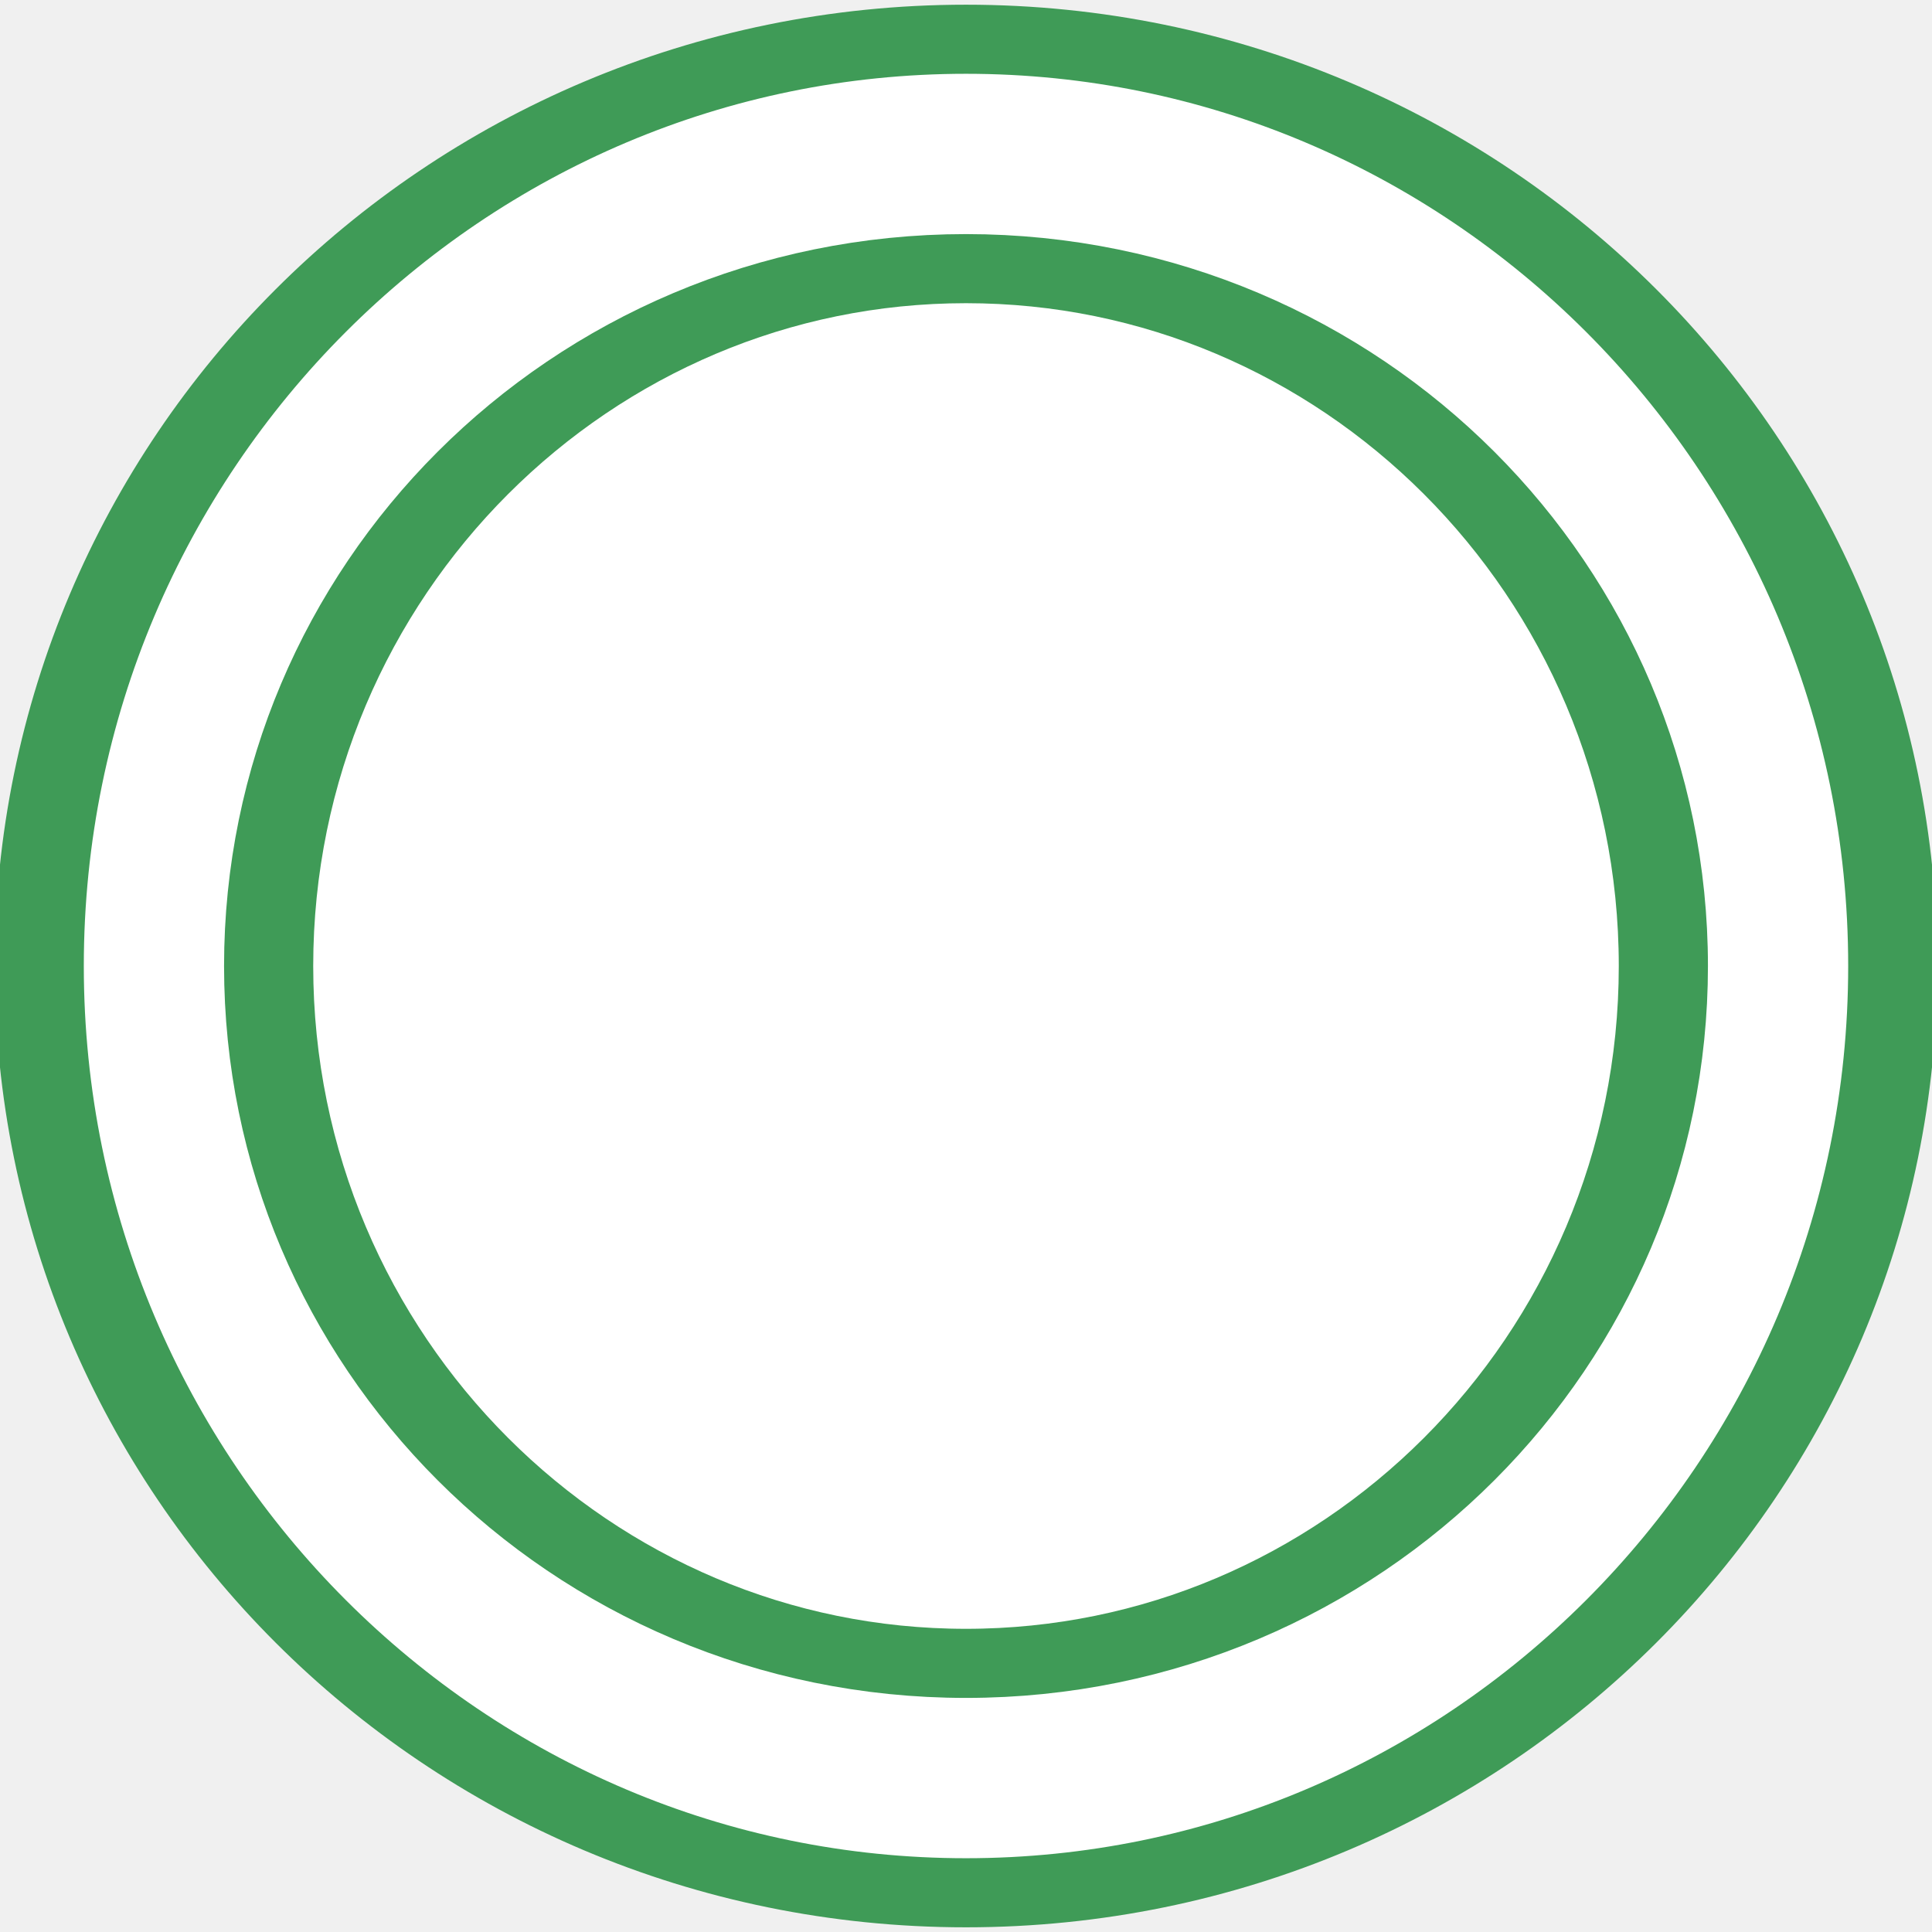
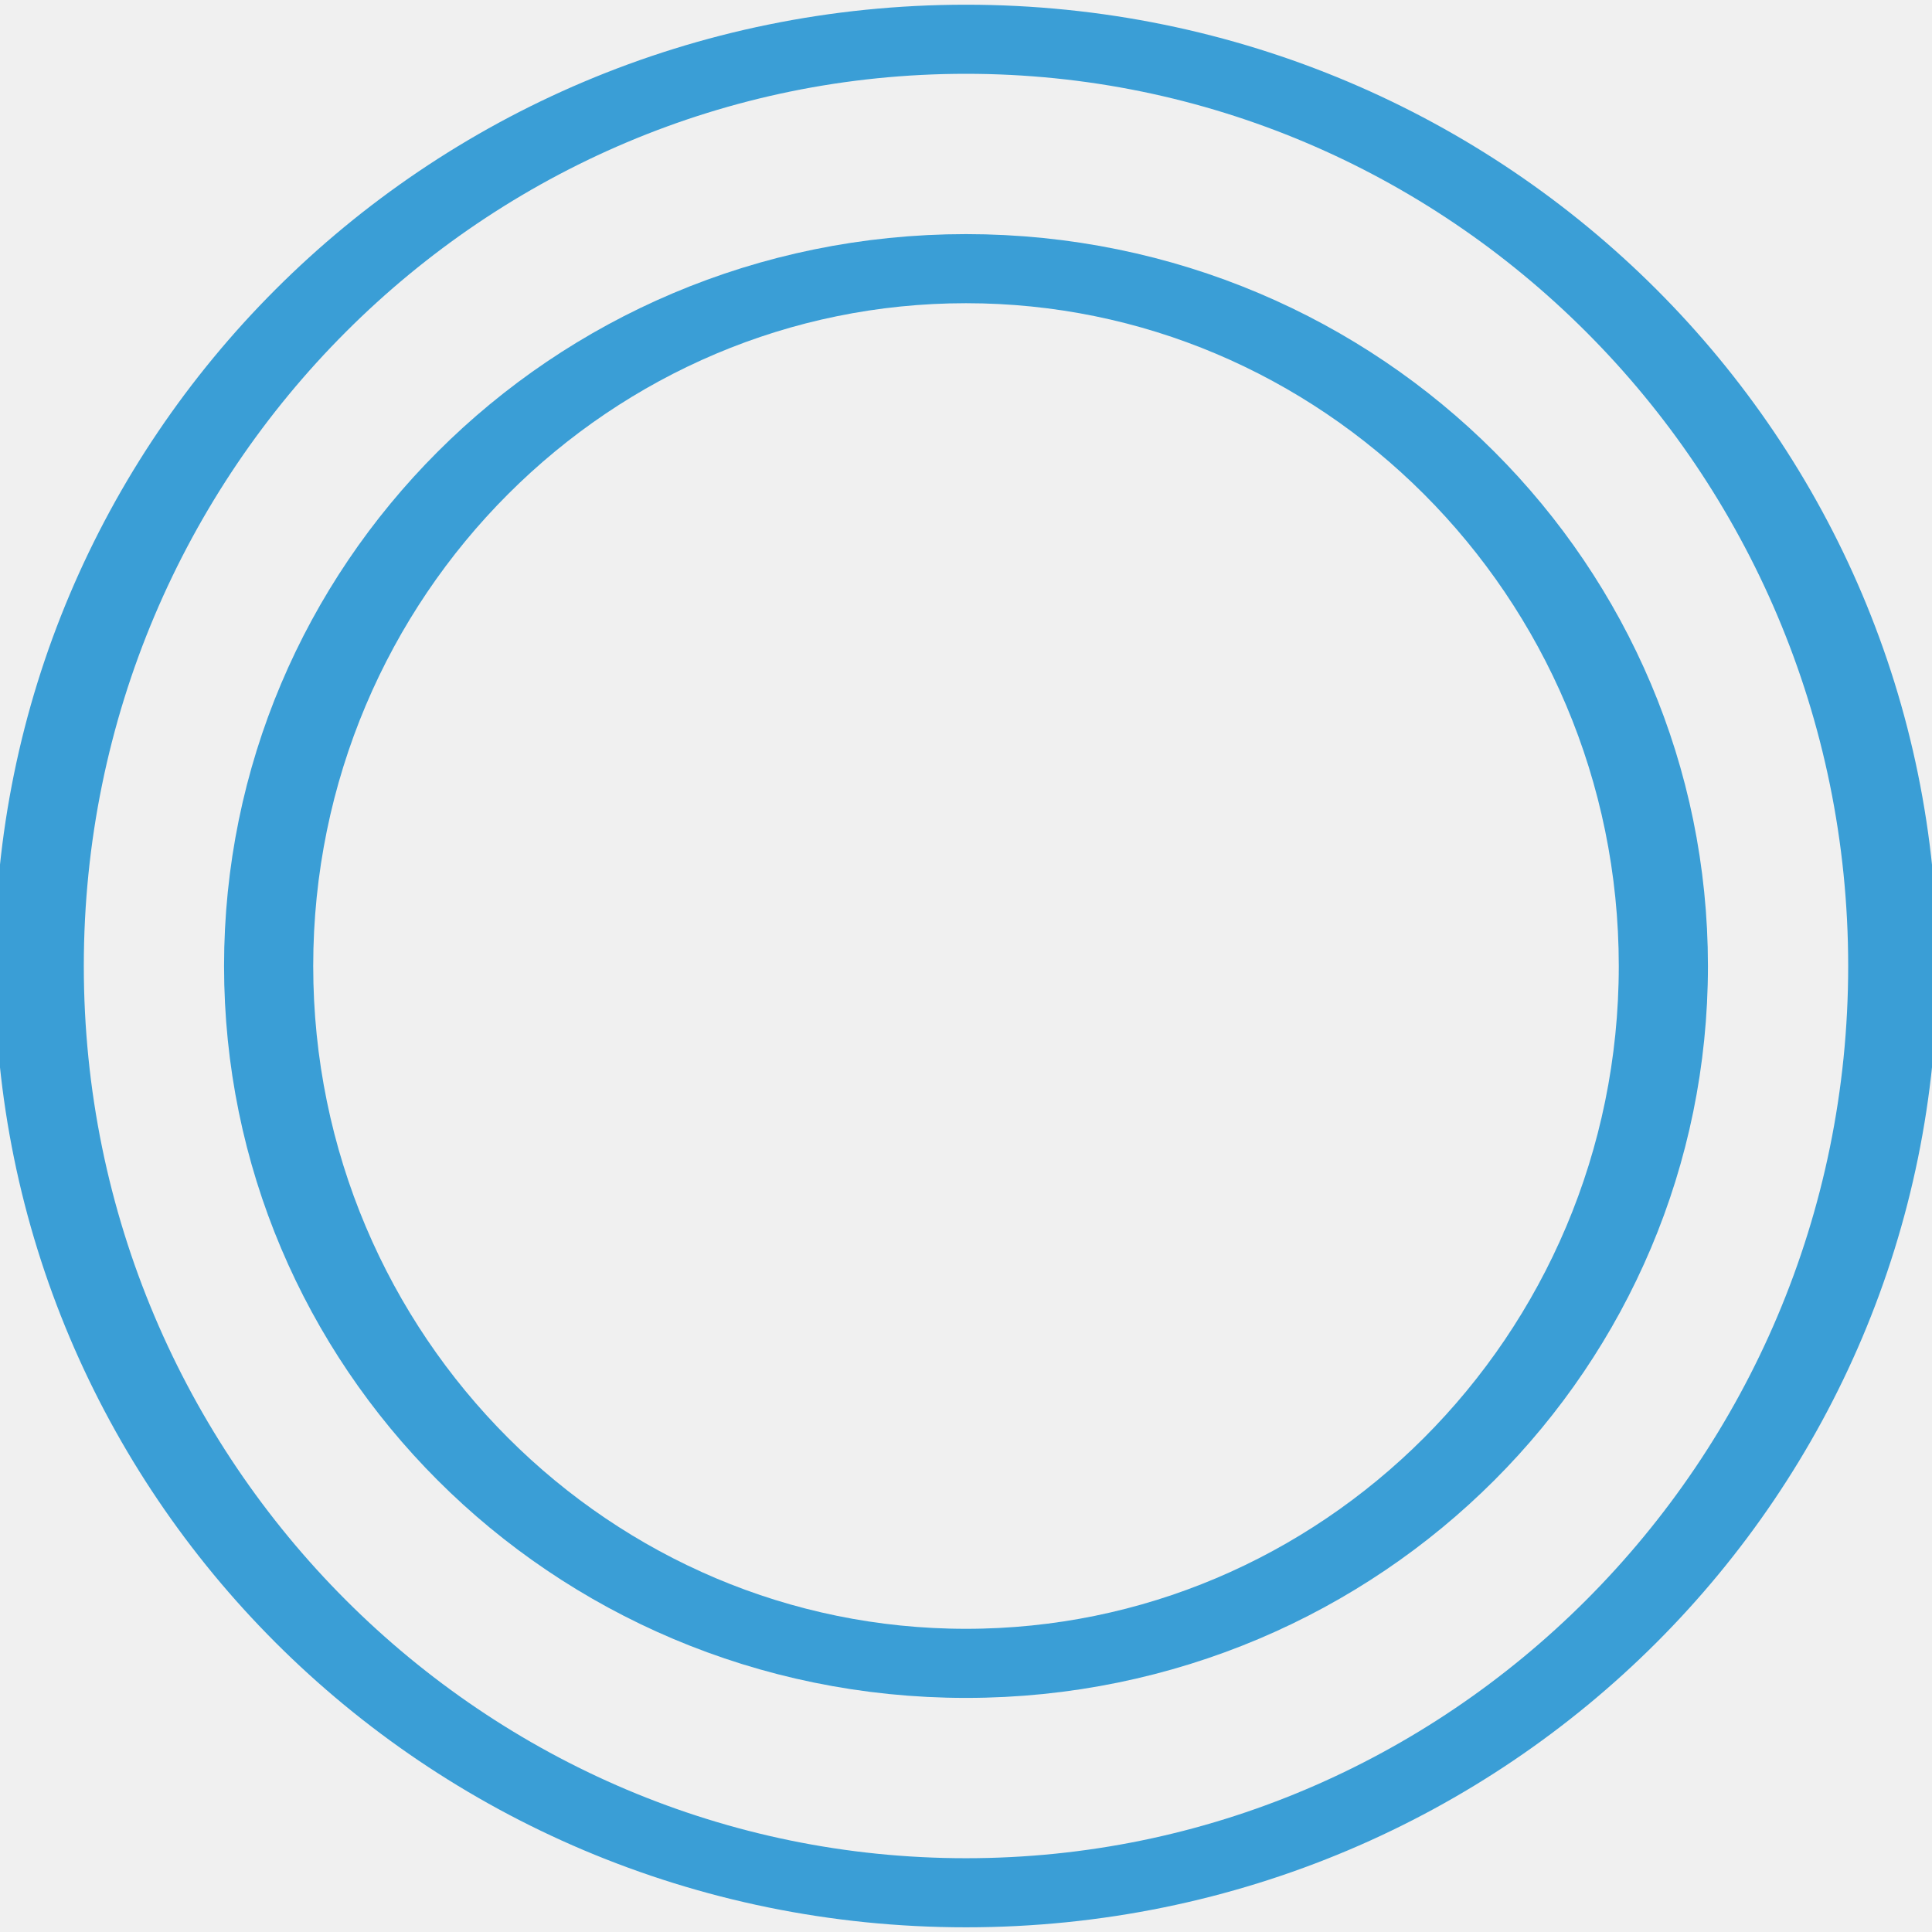
<svg xmlns="http://www.w3.org/2000/svg" width="32" height="32" id="svg5795" version="1.1">
  <defs id="defs5797" />
  <g id="layer1" transform="translate(0,-1020.362)">
    <g transform="translate(-103.601,681.5714)" id="g5762" style="stroke:#3f9b57;stroke-opacity:1">
-       <g style="stroke:#3f9b57;stroke-opacity:1" id="g5231" transform="translate(0.2922897,318.523)">
-         <path style="fill:#ffffff;fill-opacity:1;stroke:#3f9b57;stroke-width:4.26;stroke-miterlimit:4;stroke-opacity:1;stroke-dasharray:none" id="path5233" d="m 154.286,98.076 c 0,31.559 -19.827,57.143 -44.286,57.143 -24.458,0 -44.286,-25.584 -44.286,-57.143 0,-31.559 19.827,-57.143 44.286,-57.143 24.458,0 44.286,25.584 44.286,57.143 z" transform="matrix(0.3466136,0,0,0.2686256,81.18119,9.921926)" />
-         <path style="fill:#ffffff;fill-opacity:1;stroke:#3f9b57;stroke-width:5.662;stroke-miterlimit:4;stroke-opacity:1;stroke-dasharray:none" id="path5235" d="m 154.286,98.076 c 0,31.559 -19.827,57.143 -44.286,57.143 -24.458,0 -44.286,-25.584 -44.286,-57.143 0,-31.559 19.827,-57.143 44.286,-57.143 24.458,0 44.286,25.584 44.286,57.143 z" transform="matrix(0.2608165,0,0,0.2021328,90.61888,16.4433)" />
+       <g style="stroke:#3a9ed6;stroke-opacity:1" id="g5231" transform="translate(0.2922897,318.523)">
+         <g id="g4138">
+           <g id="g4137">
+             <path style="fill:none;fill-opacity:0;stroke:#3a9ed6;stroke-width:4.26;stroke-miterlimit:4;stroke-opacity:1;stroke-dasharray:none" id="path5233" d="M 154.286,98.076 A 44.286,57.143 0 0 1 110,155.219 44.286,57.143 0 0 1 65.714,98.076 44.286,57.143 0 0 1 110,40.934 44.286,57.143 0 0 1 154.286,98.076 Z" transform="matrix(0.3466136,0,0,0.2686256,81.18119,9.921926)" />
+             <path style="fill:none;fill-opacity:0;stroke:#3a9ed6;stroke-width:5.662;stroke-miterlimit:4;stroke-opacity:1;stroke-dasharray:none" id="path5235" d="M 154.286,98.076 A 44.286,57.143 0 0 1 110,155.219 44.286,57.143 0 0 1 65.714,98.076 44.286,57.143 0 0 1 110,40.934 44.286,57.143 0 0 1 154.286,98.076 Z" transform="matrix(0.2608165,0,0,0.2021328,90.61888,16.4433)" />
+           </g>
+         </g>
      </g>
    </g>
  </g>
</svg>
